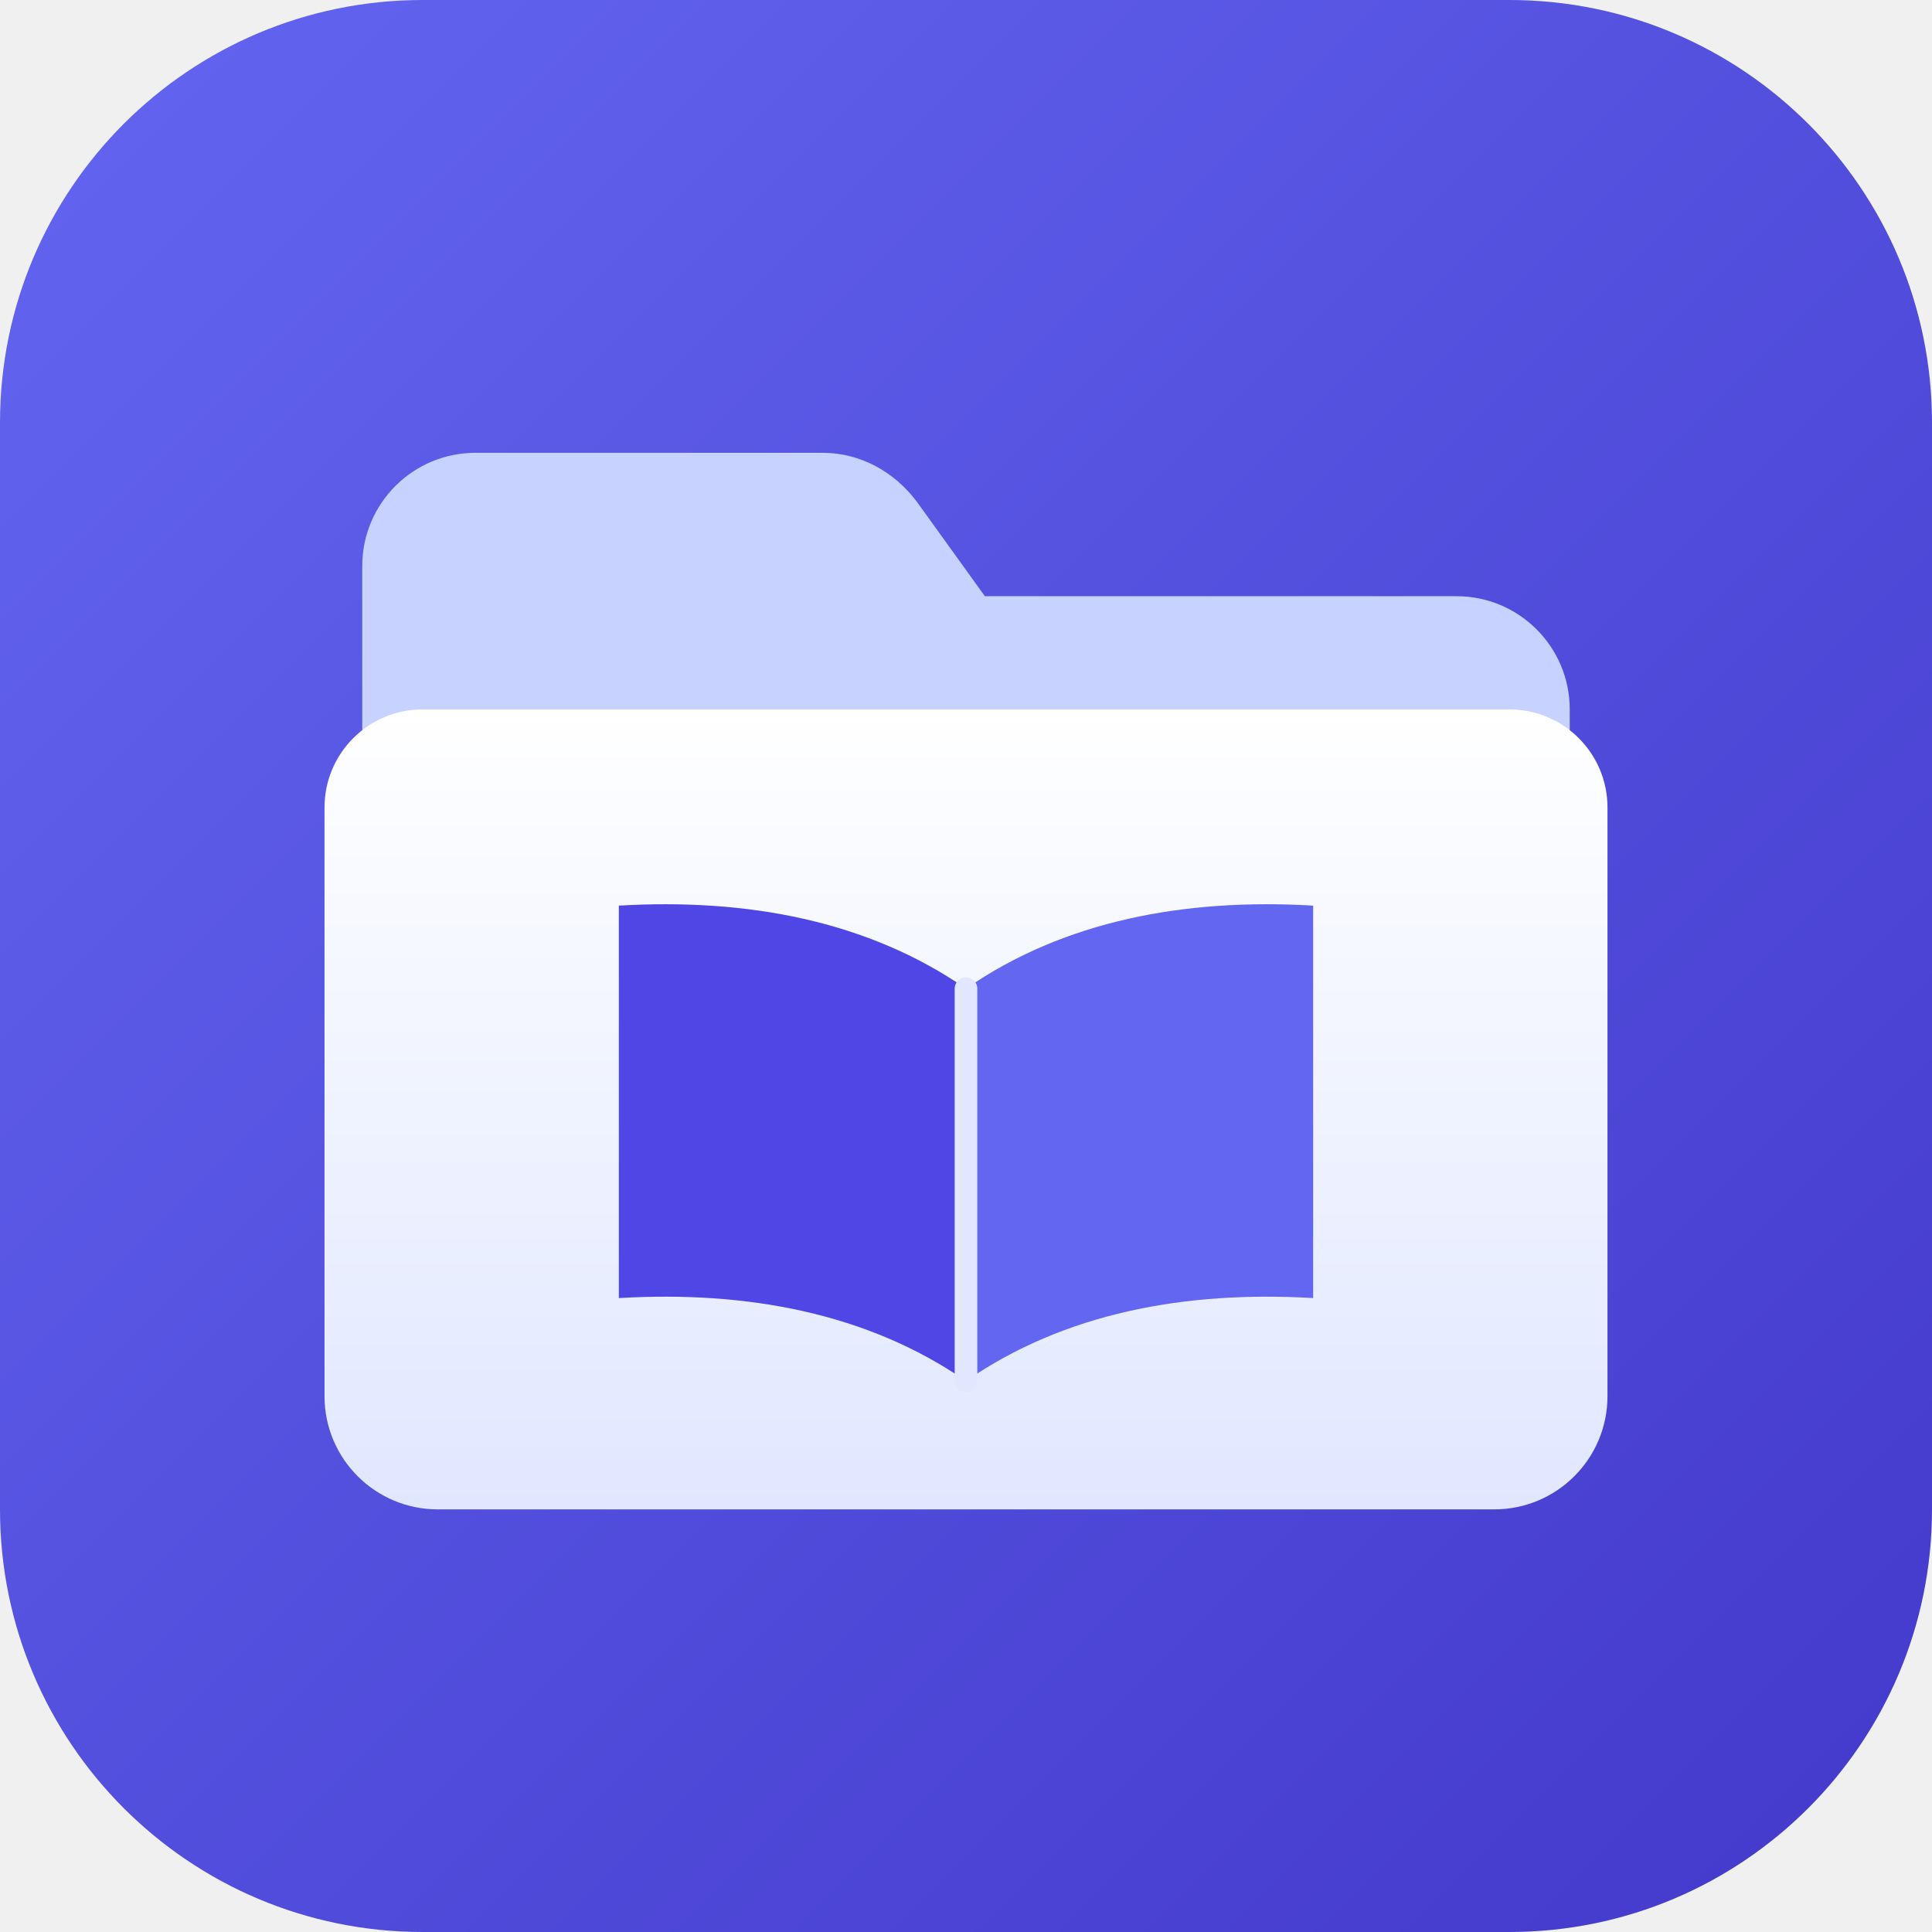
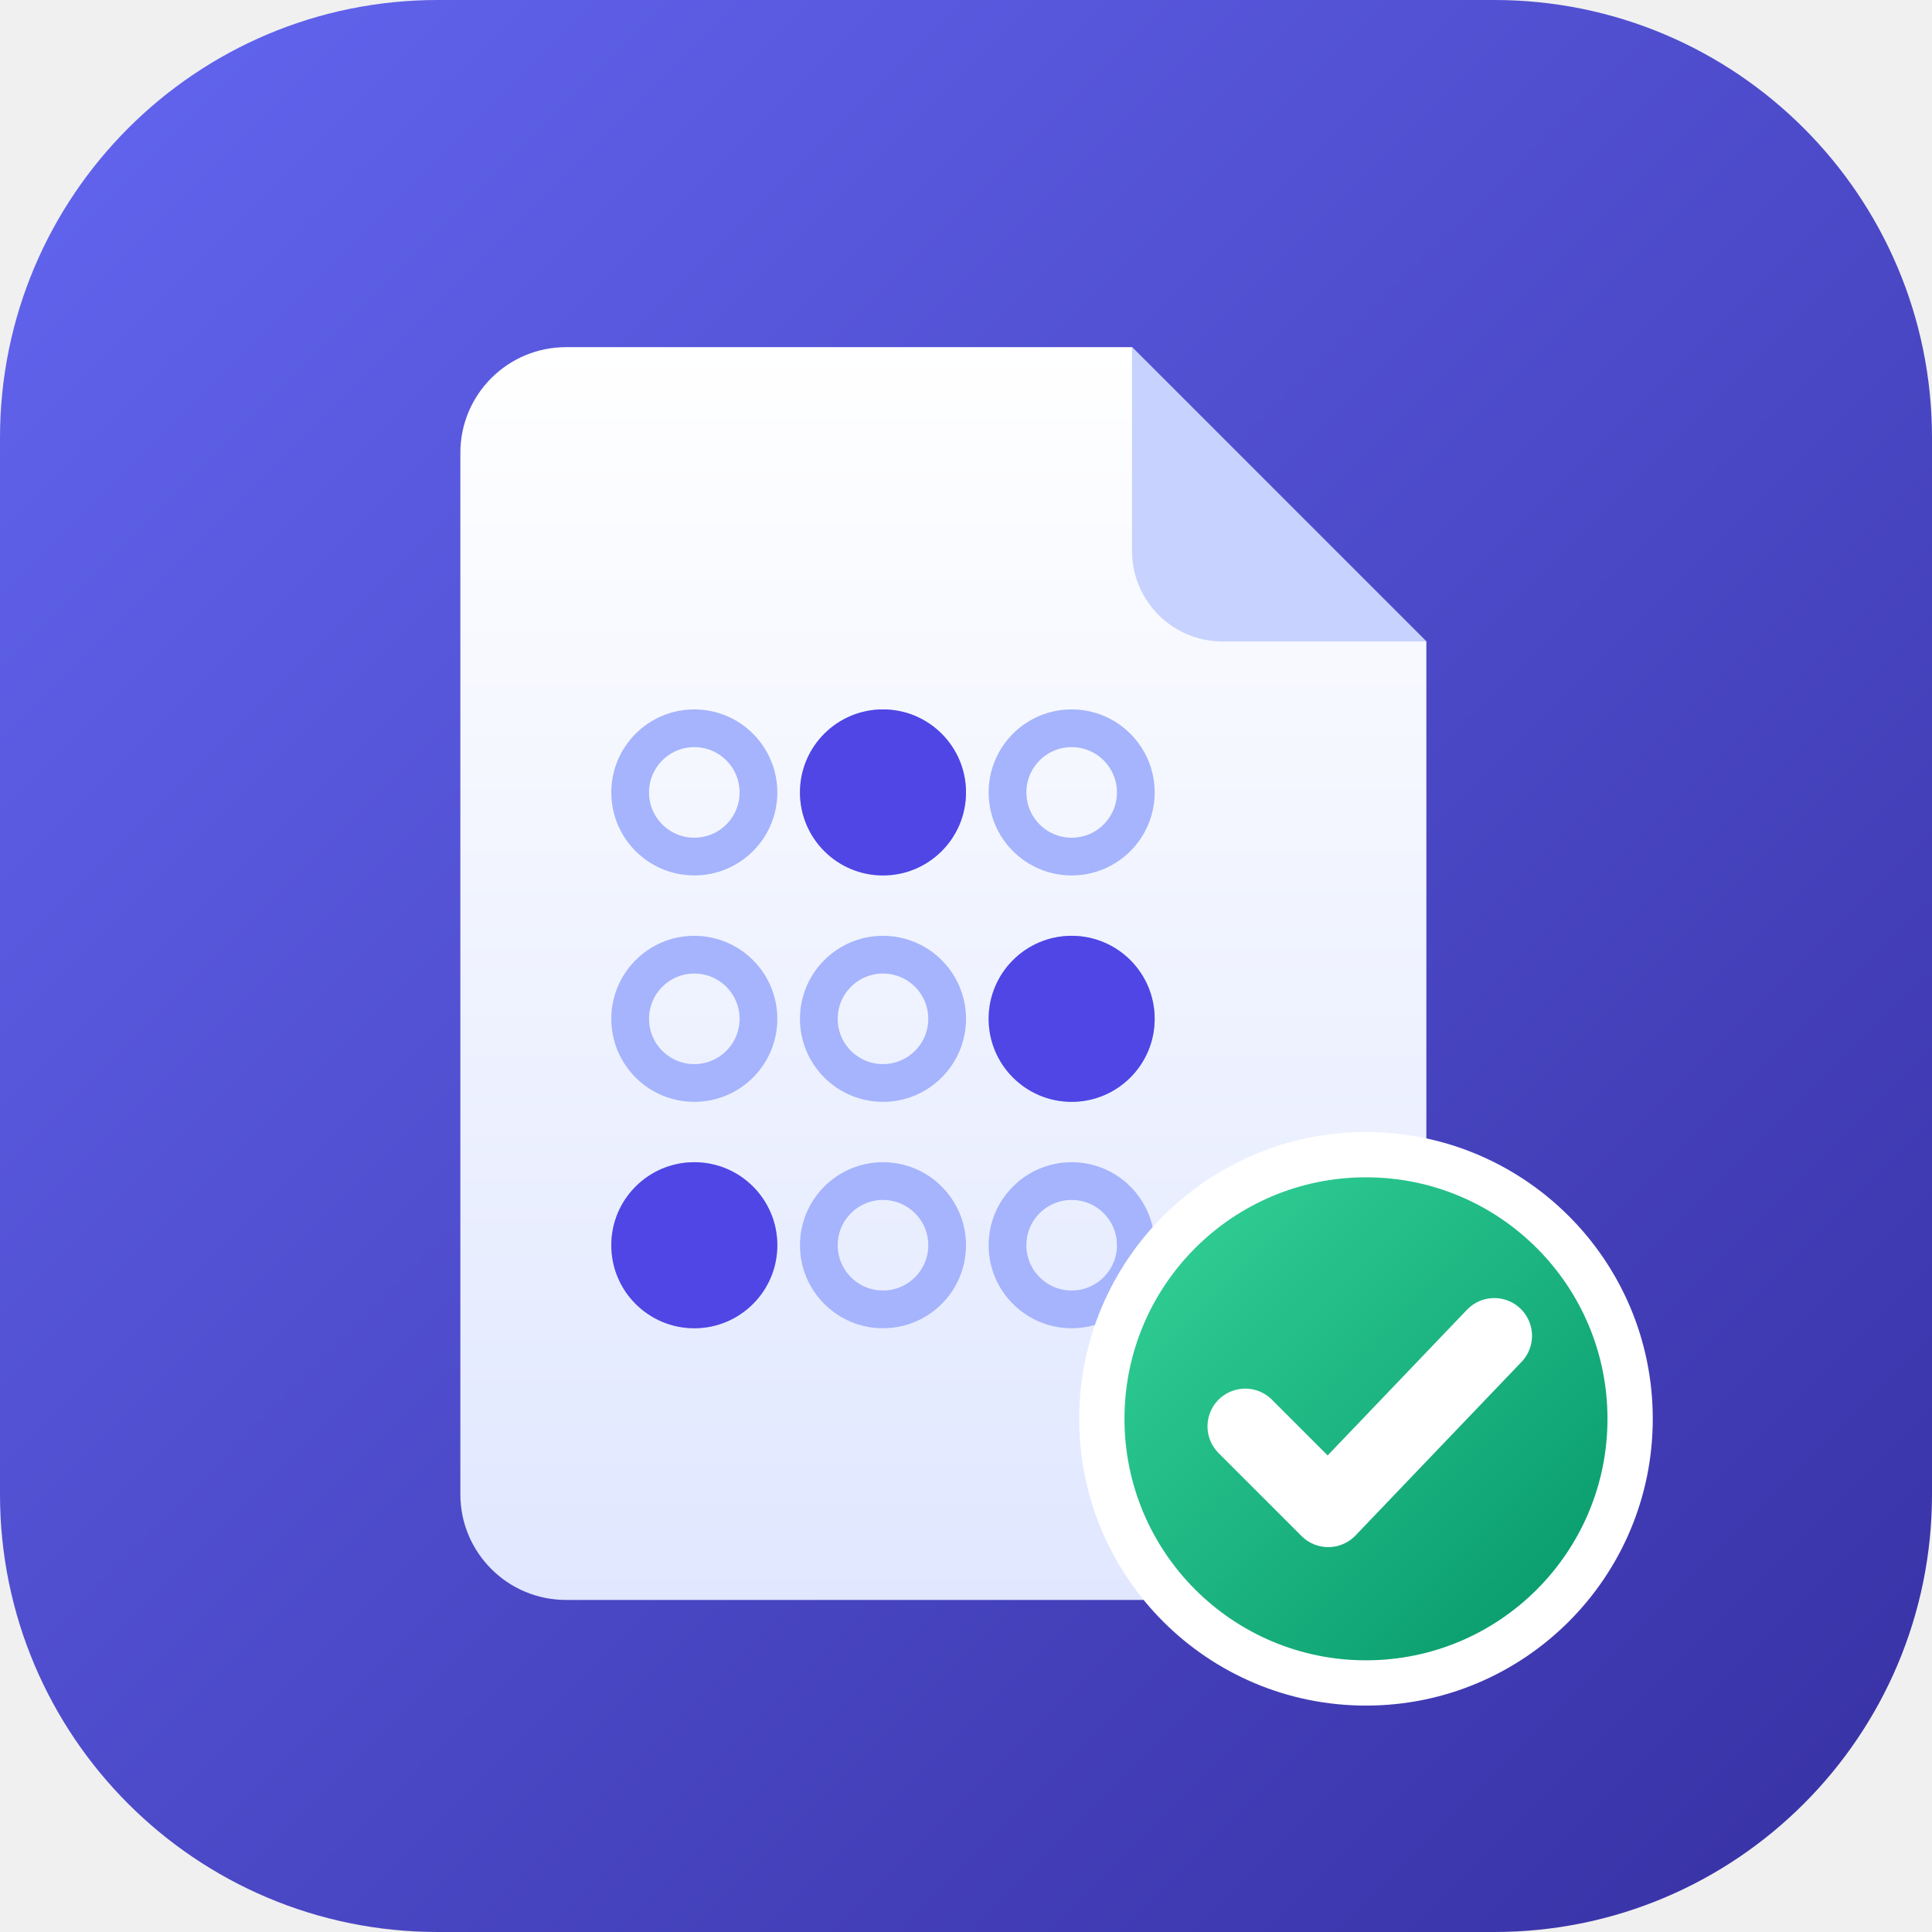
- <svg xmlns="http://www.w3.org/2000/svg" viewBox="0 0 512 512">
+ <svg xmlns="http://www.w3.org/2000/svg" viewBox="0 0 512 512" role="img" aria-label="نظام الامتحانات">
  <defs>
-     <linearGradient id="bg" x1="0" y1="0" x2="1" y2="1">
+     <linearGradient id="ex-bg" x1="0" y1="0" x2="1" y2="1">
      <stop offset="0" stop-color="#6366f1" />
-       <stop offset="1" stop-color="#4338ca" />
+       <stop offset="1" stop-color="#3730a3" />
    </linearGradient>
-     <linearGradient id="fold" x1="0" y1="0" x2="0" y2="1">
+     <linearGradient id="ex-sheet" x1="0" y1="0" x2="0" y2="1">
      <stop offset="0" stop-color="#ffffff" />
      <stop offset="1" stop-color="#e0e7ff" />
    </linearGradient>
+     <linearGradient id="ex-check" x1="0" y1="0" x2="1" y2="1">
+       <stop offset="0" stop-color="#34d399" />
+       <stop offset="1" stop-color="#059669" />
+     </linearGradient>
  </defs>
-   <rect width="512" height="512" rx="112" fill="url(#bg)" />
-   <path d="M96 150a30 30 0 0 1 30-30h92c10 0 19 5 25 13l18 25h125a30 30 0 0 1 30 30v20H96z" fill="#c7d2fe" />
-   <path d="M86 214a26 26 0 0 1 26-26h288a26 26 0 0 1 26 26v156a30 30 0 0 1-30 30H116a30 30 0 0 1-30-30z" fill="url(#fold)" />
-   <path d="M256 262c-26-18-58-24-92-22v104c34-2 66 4 92 22z" fill="#4f46e5" />
-   <path d="M256 262c26-18 58-24 92-22v104c-34-2-66 4-92 22z" fill="#6366f1" />
-   <path d="M256 262v104" stroke="#e0e7ff" stroke-width="6" stroke-linecap="round" />
+   <rect width="512" height="512" rx="116" fill="url(#ex-bg)" />
+   <path d="M150 92h150l78 78v226a28 28 0 0 1-28 28H150a28 28 0 0 1-28-28V120a28 28 0 0 1 28-28z" fill="url(#ex-sheet)" />
+   <path d="M300 92v54a24 24 0 0 0 24 24h54z" fill="#c7d2fe" />
+   <g fill="none" stroke="#a5b4fc" stroke-width="10">
+     <circle cx="184" cy="210" r="17" />
+     <circle cx="234" cy="210" r="17" />
+     <circle cx="284" cy="210" r="17" />
+     <circle cx="184" cy="270" r="17" />
+     <circle cx="234" cy="270" r="17" />
+     <circle cx="284" cy="270" r="17" />
+     <circle cx="184" cy="330" r="17" />
+     <circle cx="234" cy="330" r="17" />
+     <circle cx="284" cy="330" r="17" />
+   </g>
+   <circle cx="234" cy="210" r="22" fill="#4f46e5" />
+   <circle cx="284" cy="270" r="22" fill="#4f46e5" />
+   <circle cx="184" cy="330" r="22" fill="#4f46e5" />
+   <circle cx="362" cy="376" r="76" fill="#ffffff" />
+   <circle cx="362" cy="376" r="64" fill="url(#ex-check)" />
+   <path d="M330 378l22 22 44-46" fill="none" stroke="#ffffff" stroke-width="20" stroke-linecap="round" stroke-linejoin="round" />
</svg>
